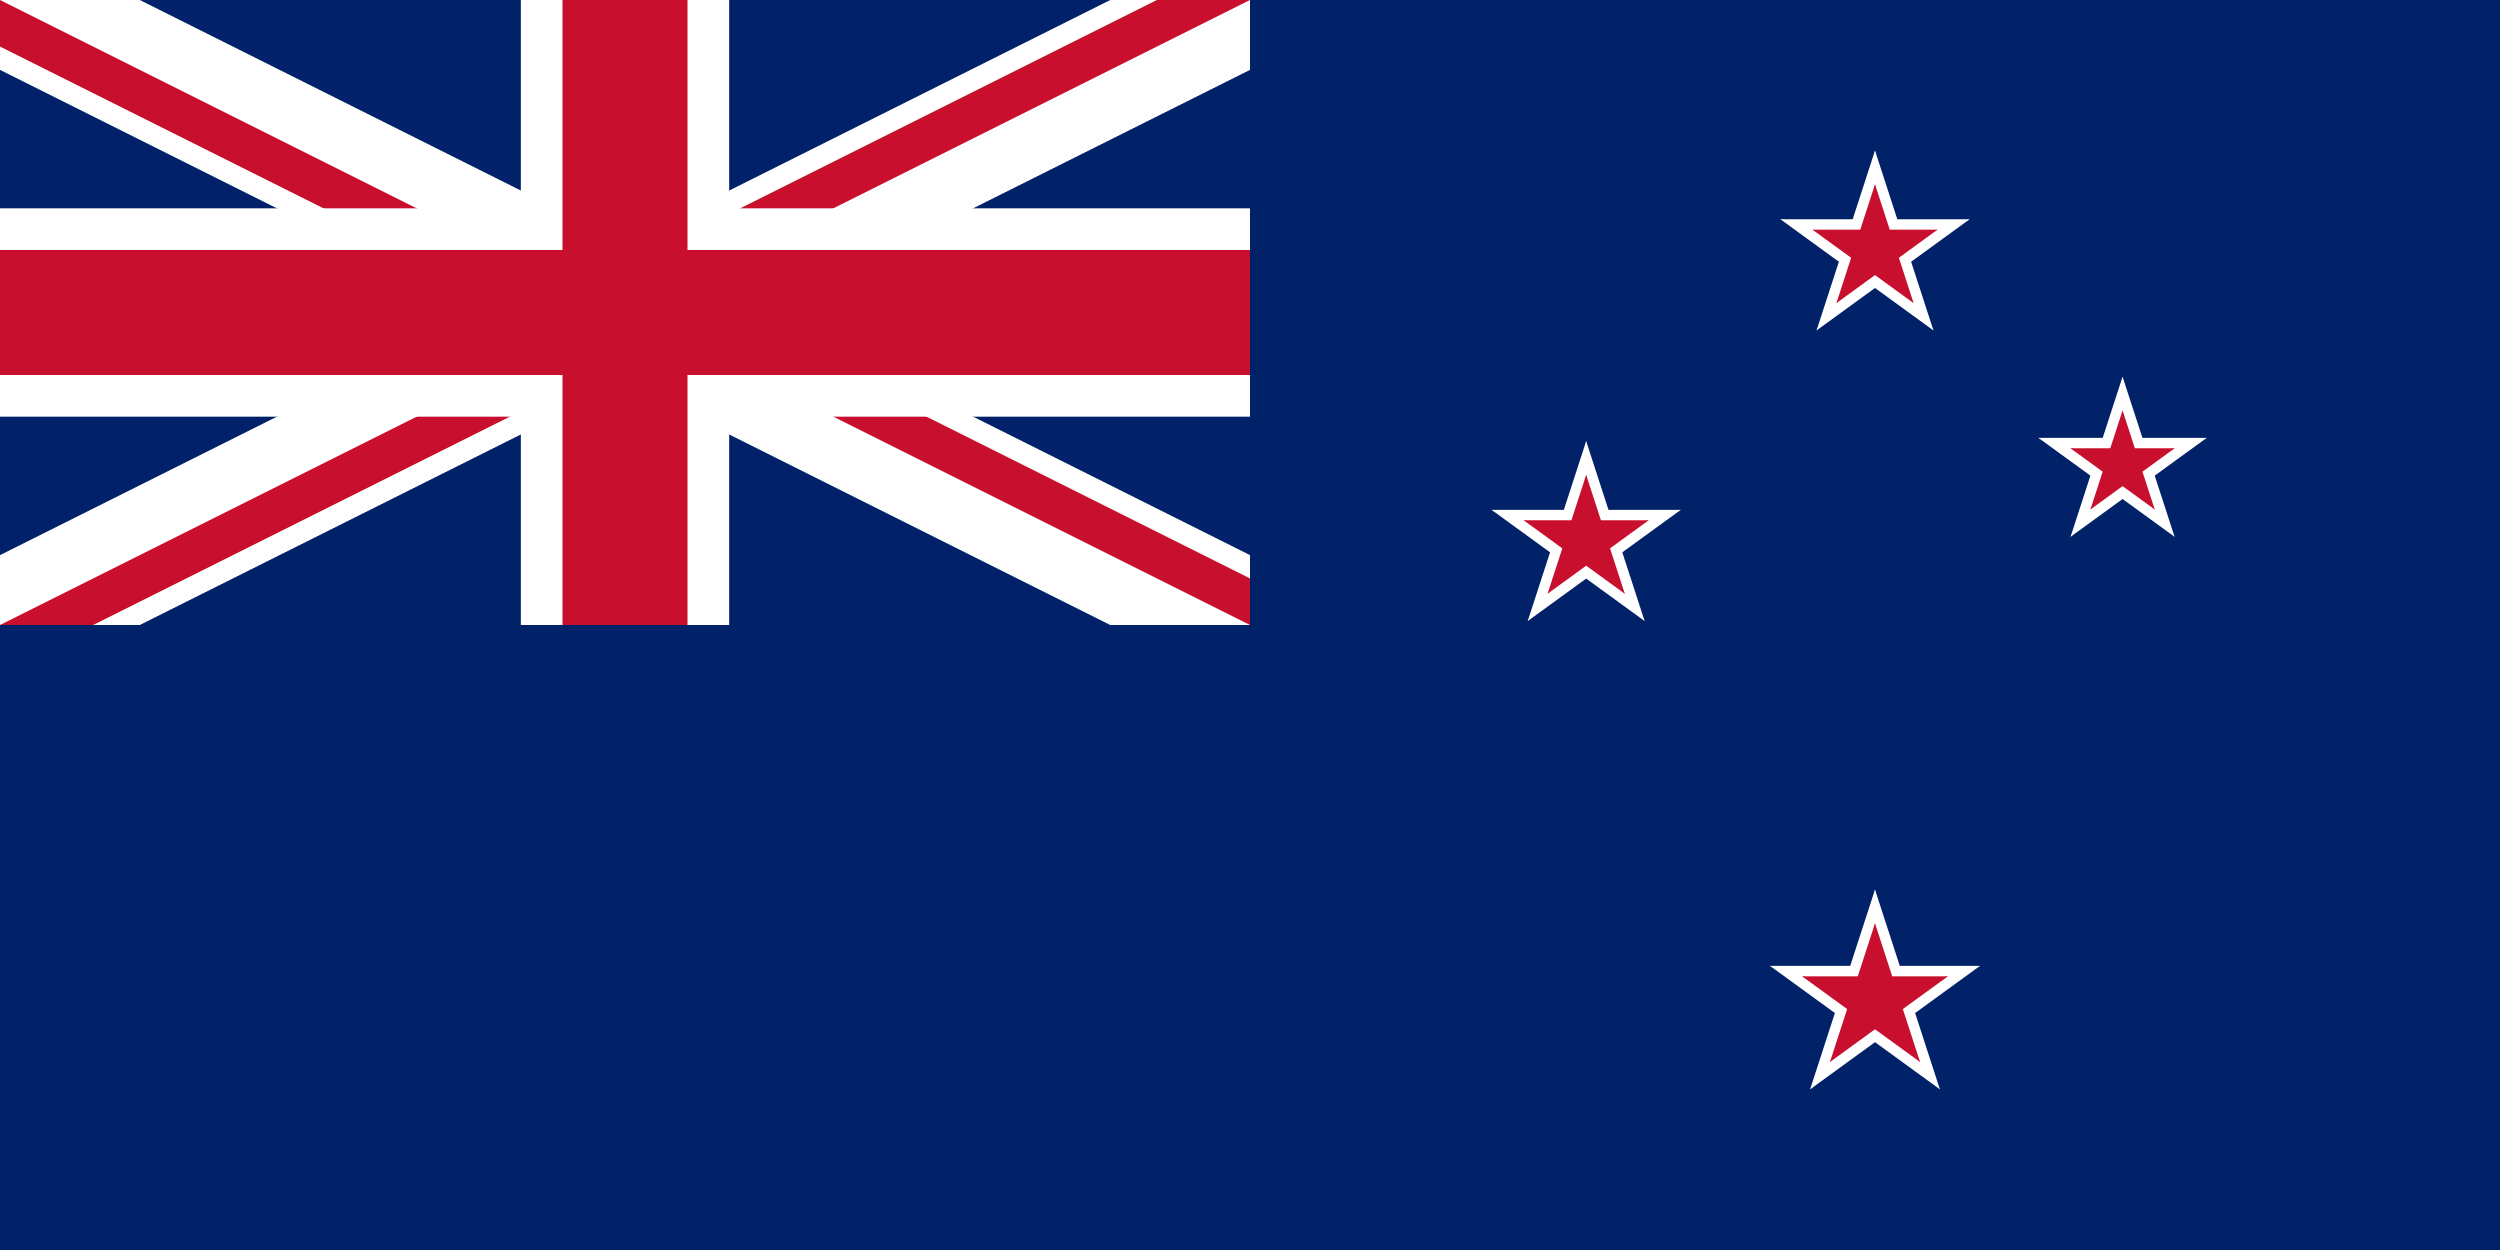
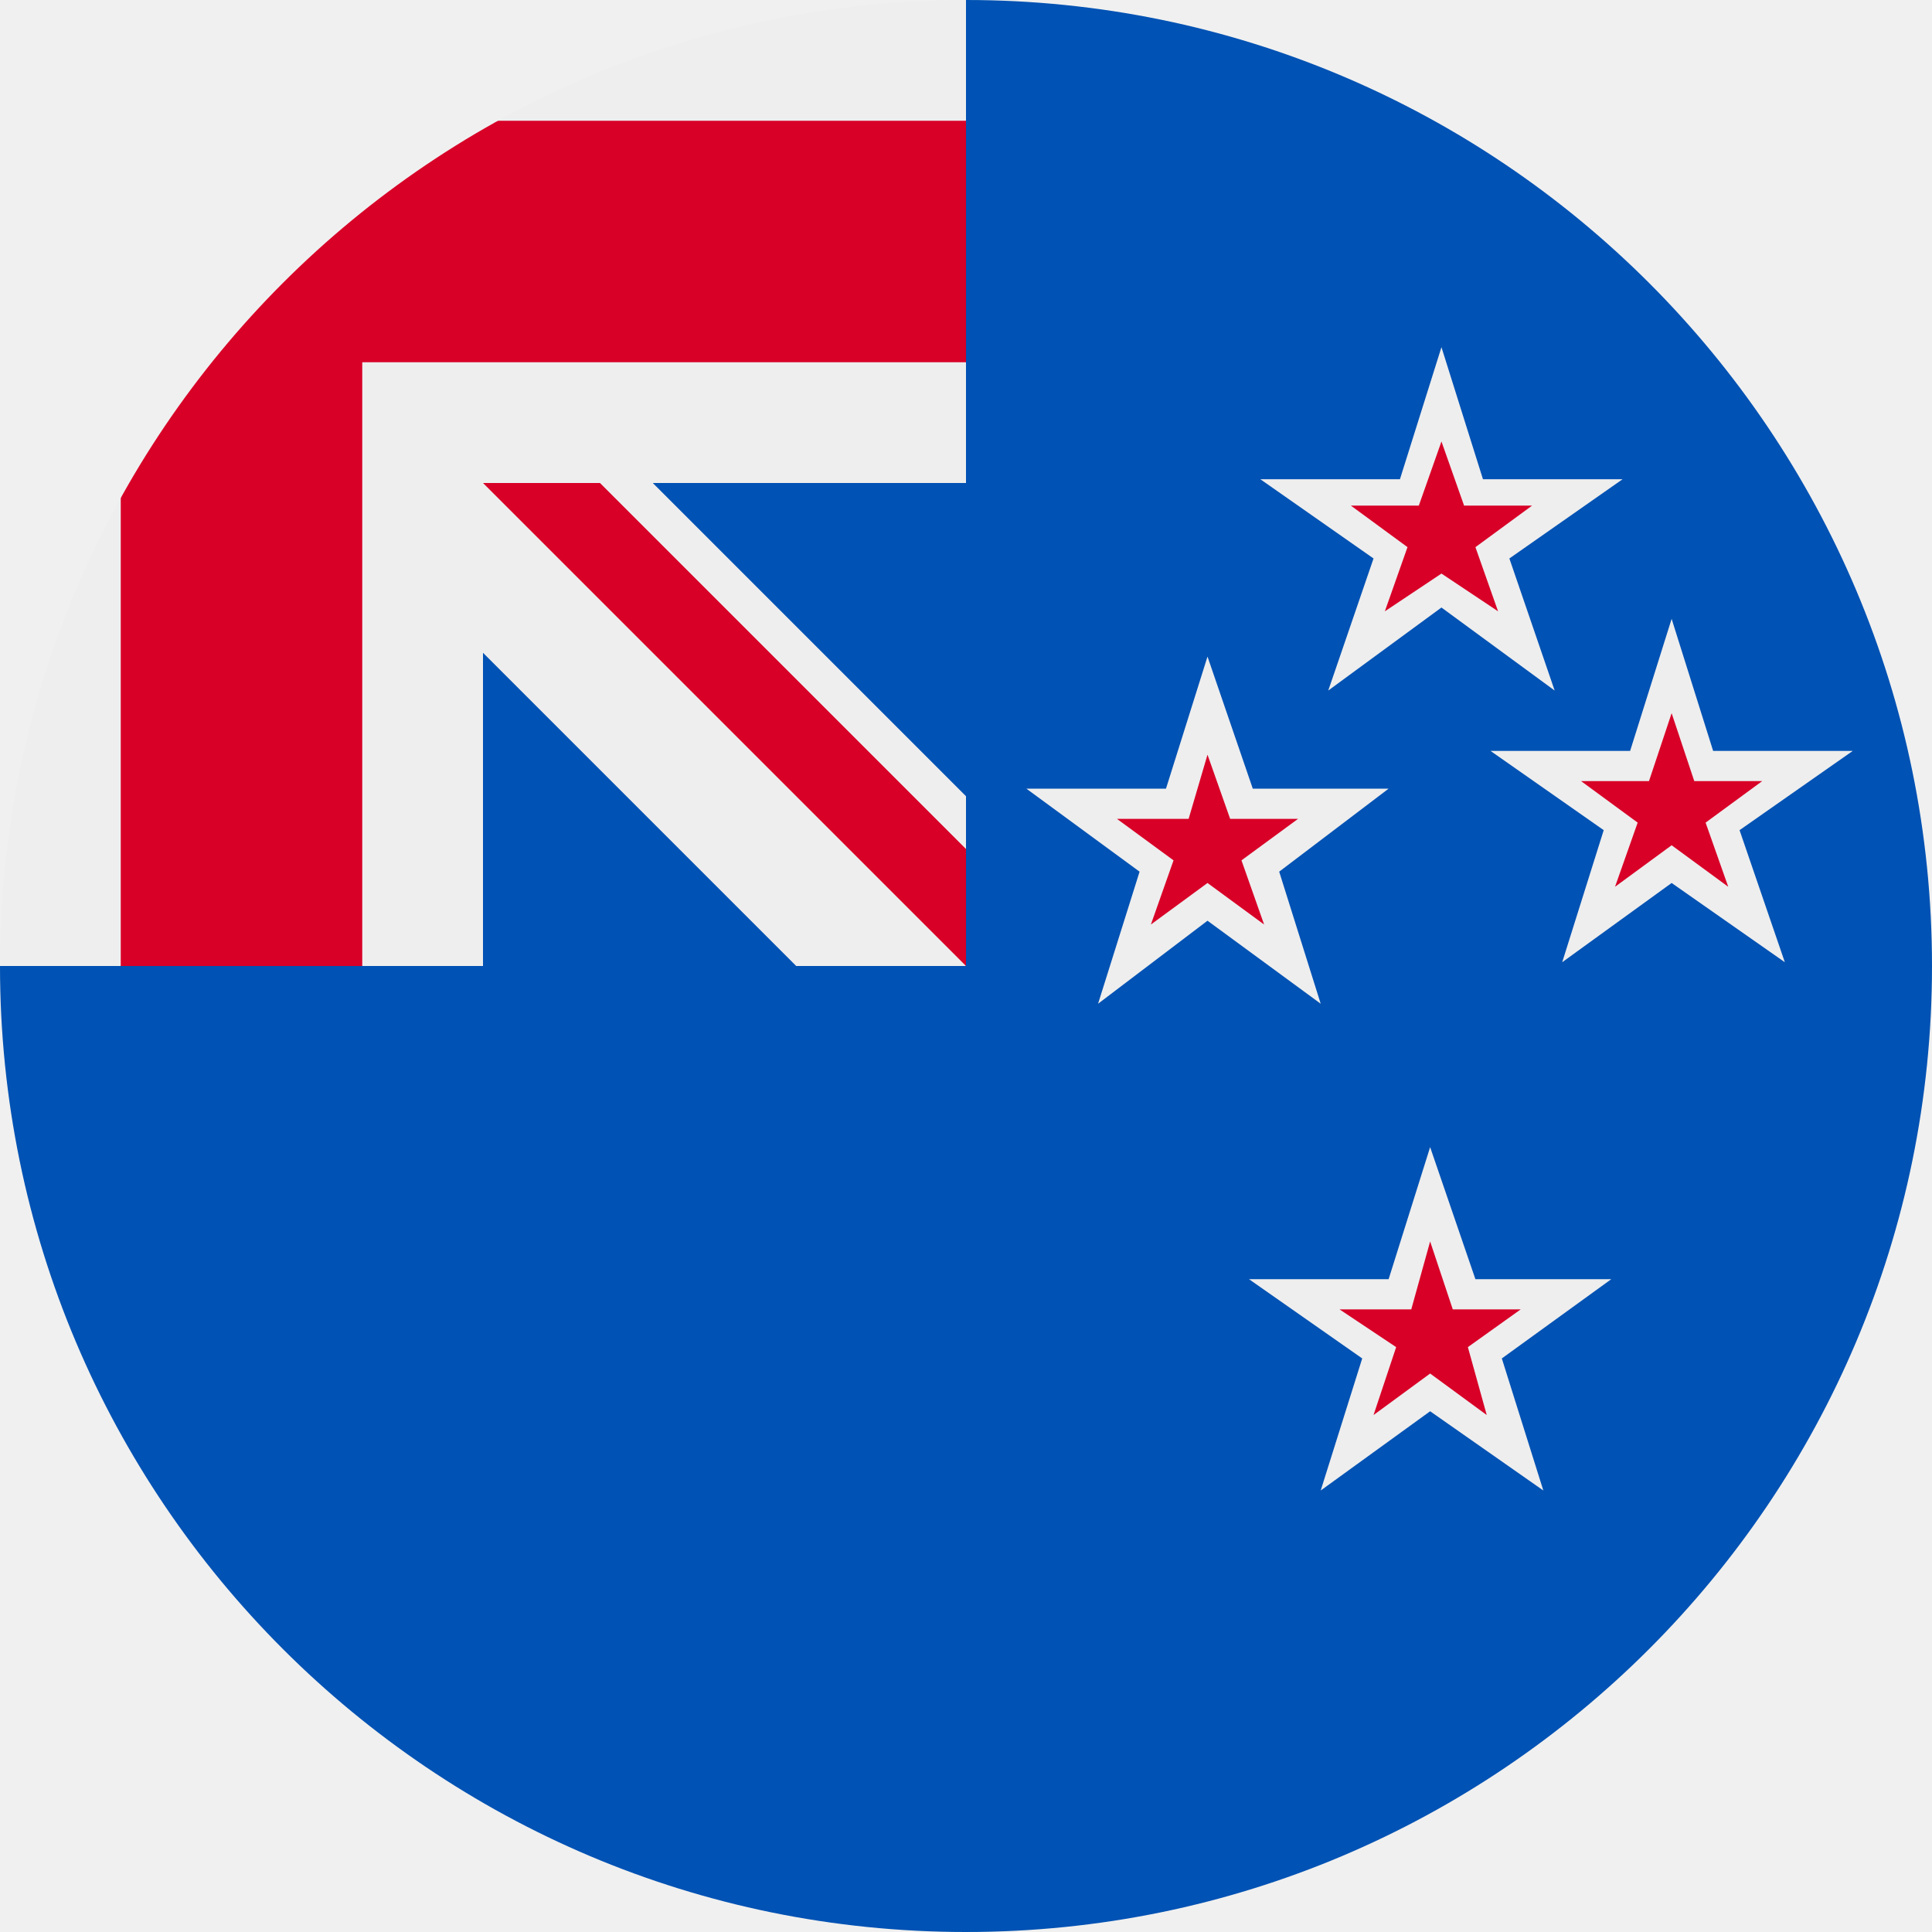
- <svg xmlns="http://www.w3.org/2000/svg" xmlns:xlink="http://www.w3.org/1999/xlink" version="1.1" height="600" width="1200">
-   <defs>
-     <clipPath id="Canton">
-       <path d="M 0,0 L 600,0 L 600,300 L 0,300 z" />
-     </clipPath>
-     <clipPath id="Diagonals">
-       <path d="M 0,0 L 300,150 L 0,150 z M 300,0 L 600,0 L 300,150 z M 300,150 L 600,150 L 600,300 z M 300,150 L 300,300 L 0,300 z" />
-     </clipPath>
-     <g id="Pentagram">
-       <g id="Arm" transform="translate(0,-0.324925)">
-         <path d="M 0,0 L 0,0.5 L 1,0 z" />
-         <path d="M 0,0 L 0,-0.5 L 1,0 z" transform="rotate(-36,1,0)" />
-       </g>
-       <use xlink:href="#Arm" transform="scale(-1,1)" />
-       <use xlink:href="#Arm" transform="rotate(72,0,0)" />
-       <use xlink:href="#Arm" transform="rotate(-72,0,0)" />
-       <use xlink:href="#Arm" transform="rotate(-72,0,0) scale(-1,1)" />
-     </g>
-   </defs>
-   <rect fill="#012169" x="0" y="0" width="1200" height="600" />
-   <g id="Flag_of_the_United_Kingdom">
-     <path id="Saint_Andrews_Cross" stroke="#FFF" d="M 0,0 L 600,300 M 0,300 L 600,0" stroke-width="60" clip-path="url(#Canton)" />
-     <path id="Saint_Patricks_Cross" stroke="#C8102E" d="M 0,0 L 600,300 M 0,300 L 600,0" stroke-width="40" clip-path="url(#Diagonals)" />
-     <g id="Saint_Georges_Cross">
-       <path stroke="#FFF" d="M 300,0 L 300,300 M 0,150 L 600,150" stroke-width="100" clip-path="url(#Canton)" />
-       <path stroke="#C8102E" d="M 300,0 L 300,300 M 0,150 L 600,150" stroke-width="60" clip-path="url(#Canton)" />
-     </g>
-   </g>
-   <g id="Southern_Cross">
-     <g id="Gamma_Crucis">
-       <use xlink:href="#Pentagram" fill="#FFF" transform="translate(900,120) scale(45.4)" />
-       <use xlink:href="#Pentagram" fill="#C8102E" transform="translate(900,120) scale(30)" />
-     </g>
-     <g transform="rotate(82,900,240)">
-       <g id="Delta_Crucis">
-         <use xlink:href="#Pentagram" fill="#FFF" transform="translate(900,120) rotate(-82) scale(40.4)" />
-         <use xlink:href="#Pentagram" fill="#C8102E" transform="translate(900,120) rotate(-82) scale(25)" />
-       </g>
-       <g id="Beta_Crucis">
-         <use xlink:href="#Pentagram" fill="#FFF" transform="translate(900,380) rotate(-82) scale(45.4)" />
-         <use xlink:href="#Pentagram" fill="#C8102E" transform="translate(900,380) rotate(-82) scale(30)" />
-       </g>
-     </g>
-     <g id="Alpha_Crucis">
-       <use xlink:href="#Pentagram" fill="#FFF" transform="translate(900,480) scale(50.4)" />
-       <use xlink:href="#Pentagram" fill="#C8102E" transform="translate(900,480) scale(35)" />
-     </g>
+ <svg xmlns="http://www.w3.org/2000/svg" width="512" height="512" viewBox="0 0 512 512">
+   <mask id="a">
+     <circle cx="256" cy="256" r="256" fill="#fff" />
+   </mask>
+   <g mask="url(#a)">
+     <path fill="#0052b4" d="M256 0h256v512H0V256Z" />
+     <path fill="#eee" d="M0 0v32l32 32L0 96v160h32l32-32 32 32h32v-83l83 83h45l-8-16 8-15v-14l-83-83h83V96l-32-32 32-32V0H96L64 32 32 0Zm382 92-11 35h-37l30 21-12 35 30-22 30 22-12-35 30-21h-37l-11-35Zm61 72-11 35h-37l30 21-11 35 29-21 30 21-12-35 30-21h-37Zm-123 10-11 35h-37l30 22-11 35 29-22 30 22-11-35 29-22h-36zm59 130-11 35h-37l30 21-11 35 29-21 30 21-11-35 29-21h-36z" />
+     <path fill="#d80027" d="M32 0v32H0v64h32v160h64V96h160V32H96V0Zm96 128 128 128v-31l-97-97zm251 201-5 18h-19l15 10-6 18 15-11 15 11-5-18 14-10h-18Zm-59-129-5 17h-19l15 11-6 17 15-11 15 11-6-17 15-11h-18l-6-17zm123-11-6 18h-18l15 11-6 17 15-11 15 11-6-17 15-11h-18l-6-18zm-61-72-6 17h-18l15 11-6 17 15-10 15 10-6-17 15-11h-18z" />
  </g>
</svg>
